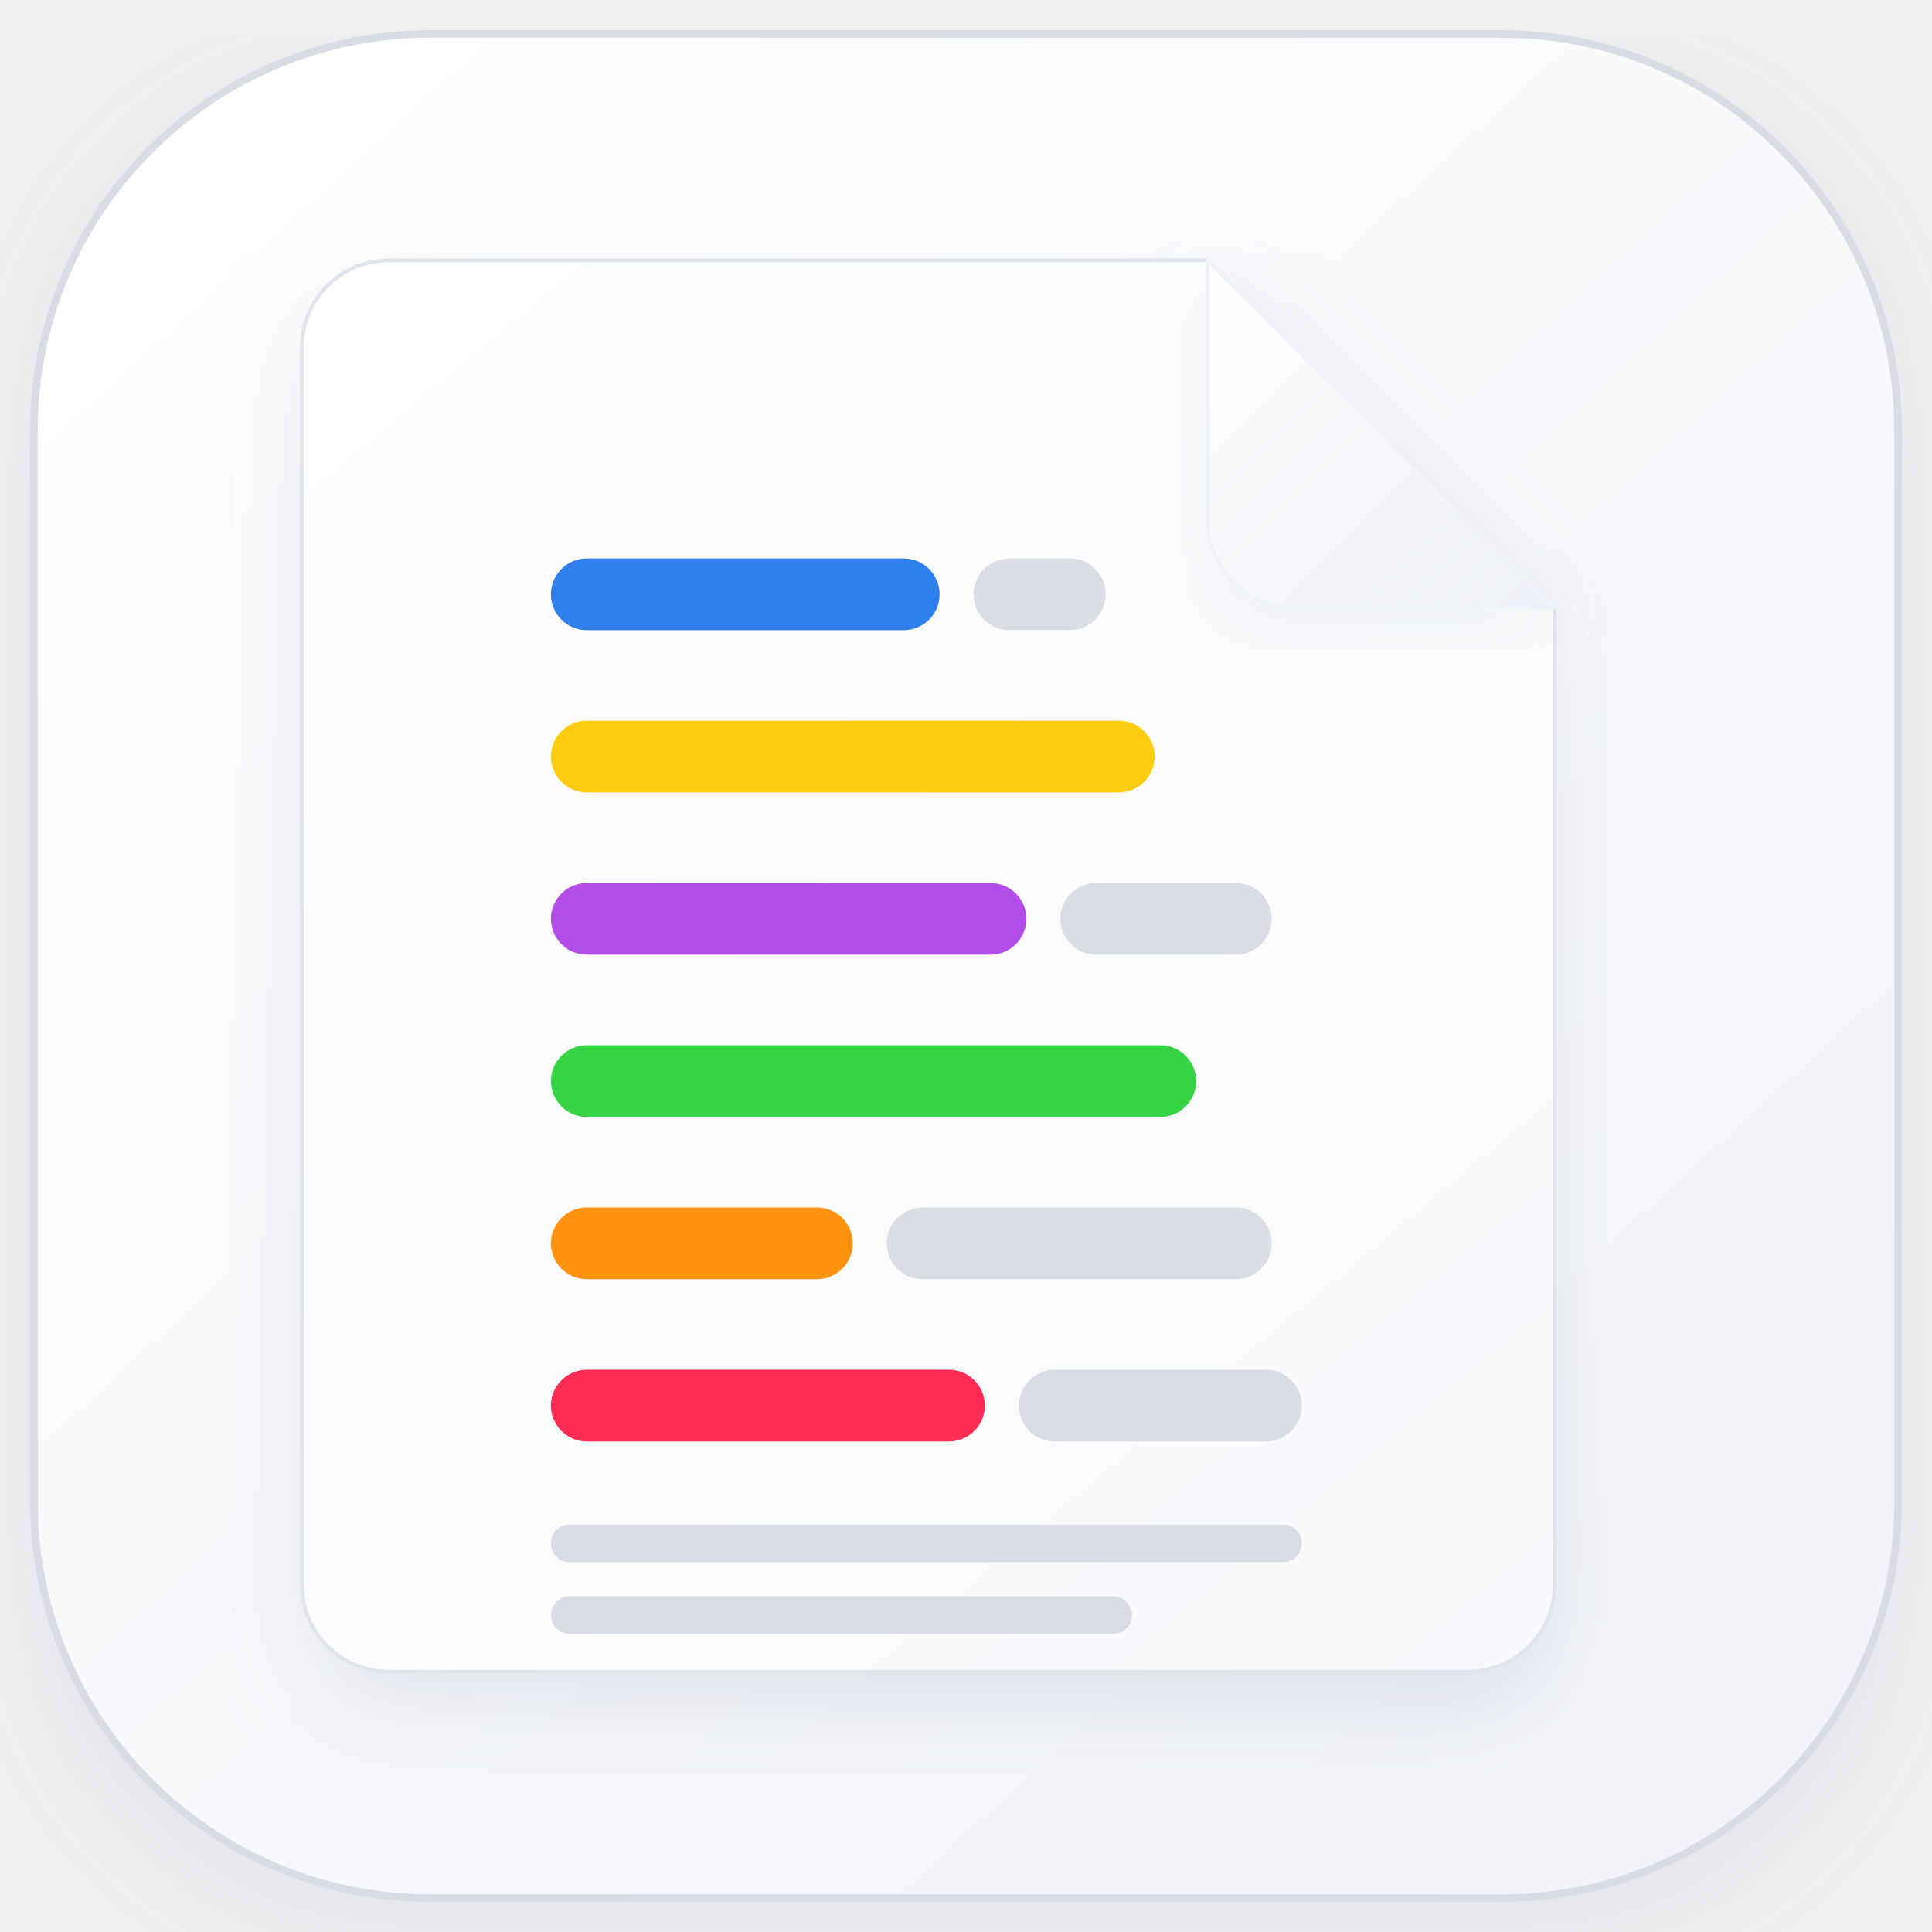
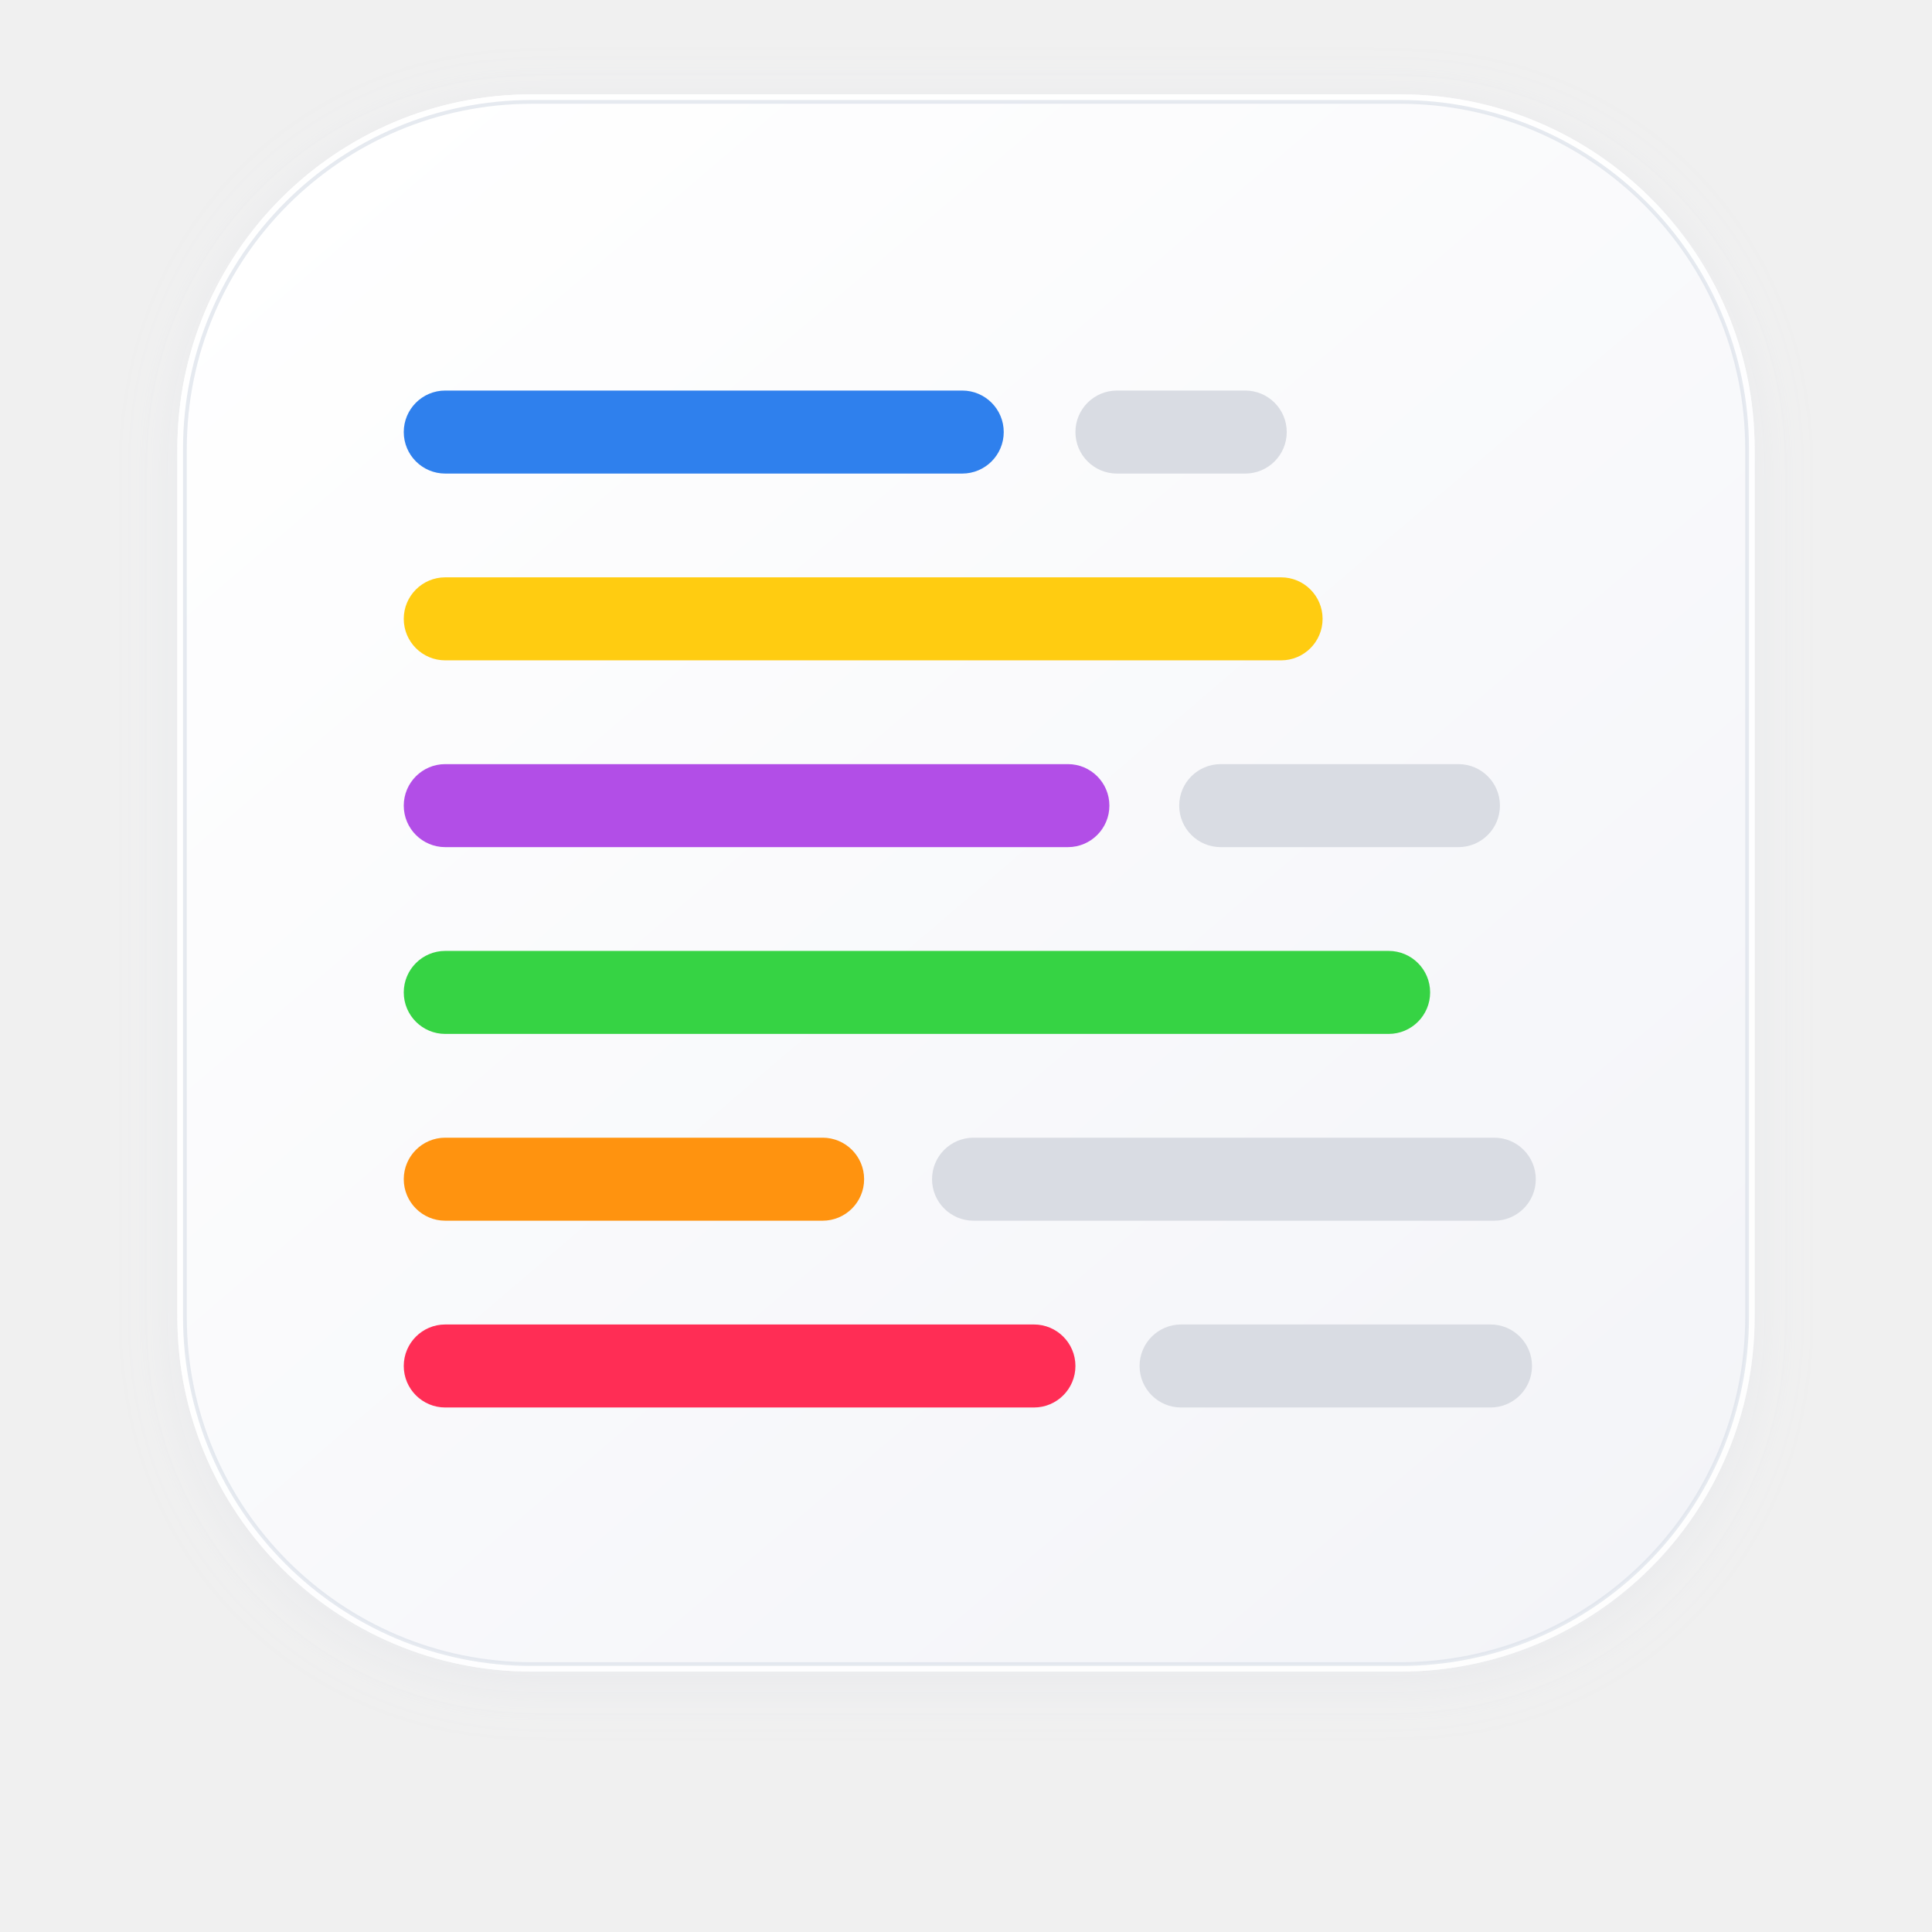
<svg xmlns="http://www.w3.org/2000/svg" width="1024" height="1024" viewBox="0 0 1024 1024" fill="none">
  <defs>
-     <linearGradient id="bg" x1="120" y1="84" x2="904" y2="940" gradientUnits="userSpaceOnUse">
+     <linearGradient id="cardFace" x1="164" y1="82" x2="848" y2="882" gradientUnits="userSpaceOnUse">
      <stop stop-color="#FFFFFF" />
-       <stop offset="1" stop-color="#F1F3F8" />
+       <stop offset="1" stop-color="#F3F4F8" />
    </linearGradient>
-     <linearGradient id="paperFace" x1="182" y1="138" x2="823" y2="906" gradientUnits="userSpaceOnUse">
-       <stop stop-color="#FFFFFF" />
-       <stop offset="1" stop-color="#F8F9FC" />
-     </linearGradient>
-     <linearGradient id="foldFace" x1="640" y1="138" x2="826" y2="324" gradientUnits="userSpaceOnUse">
-       <stop stop-color="#FFFFFF" />
-       <stop offset="1" stop-color="#ECEFF5" />
-     </linearGradient>
-     <filter id="outerShadow" x="-40" y="-40" width="1104" height="1104" filterUnits="userSpaceOnUse" color-interpolation-filters="sRGB">
-       <feDropShadow dx="0" dy="18" stdDeviation="36" flood-color="#B8C0D2" flood-opacity="0.28" />
-     </filter>
-     <filter id="paperShadow" x="122" y="114" width="730" height="826" filterUnits="userSpaceOnUse" color-interpolation-filters="sRGB">
-       <feDropShadow dx="0" dy="20" stdDeviation="28" flood-color="#919DB4" flood-opacity="0.22" />
-     </filter>
-     <filter id="foldShadow" x="604" y="116" width="256" height="228" filterUnits="userSpaceOnUse" color-interpolation-filters="sRGB">
-       <feDropShadow dx="0" dy="10" stdDeviation="18" flood-color="#B0B8C8" flood-opacity="0.18" />
+     <filter id="cardShadow" x="24" y="-10" width="976" height="996" filterUnits="userSpaceOnUse" color-interpolation-filters="sRGB">
+       <feDropShadow dx="0" dy="28" stdDeviation="44" flood-color="#B5BCCB" flood-opacity="0.34" />
+       <feDropShadow dx="0" dy="6" stdDeviation="14" flood-color="#D6DBE5" flood-opacity="0.28" />
    </filter>
  </defs>
-   <g filter="url(#outerShadow)">
-     <rect x="18" y="18" width="988" height="988" rx="210" fill="url(#bg)" />
-     <rect x="18" y="18" width="988" height="988" rx="210" stroke="#D8DCE5" stroke-width="4" />
+   <g filter="url(#cardShadow)">
+     <rect x="94" y="50" width="836" height="836" rx="188" fill="url(#cardFace)" />
+     <rect x="96" y="52" width="832" height="832" rx="186" stroke="#FFFFFF" stroke-opacity="0.9" stroke-width="4" />
+     <rect x="98" y="54" width="828" height="828" rx="184" stroke="#DDE2EA" stroke-opacity="0.72" stroke-width="2" />
  </g>
-   <g filter="url(#paperShadow)">
-     <path d="M206 138H640L824 322V840C824 865.405 803.405 886 778 886H206C180.595 886 160 865.405 160 840V184C160 158.595 180.595 138 206 138Z" fill="url(#paperFace)" />
-     <path d="M206 138H640L824 322V840C824 865.405 803.405 886 778 886H206C180.595 886 160 865.405 160 840V184C160 158.595 180.595 138 206 138Z" stroke="#E0E4EB" stroke-width="2" />
-   </g>
-   <g filter="url(#foldShadow)">
-     <path d="M640 138L824 322H686C660.595 322 640 301.405 640 276V138Z" fill="url(#foldFace)" />
-     <path d="M640 138L824 322H686C660.595 322 640 301.405 640 276V138Z" stroke="#EFF2F8" stroke-width="2" />
-   </g>
-   <rect x="292" y="296" width="206" height="38" rx="19" fill="#2F80ED" />
-   <rect x="516" y="296" width="70" height="38" rx="19" fill="#DBDDE4" />
-   <rect x="292" y="382" width="320" height="38" rx="19" fill="#FFCC11" />
-   <rect x="292" y="468" width="252" height="38" rx="19" fill="#B24EE7" />
-   <rect x="562" y="468" width="112" height="38" rx="19" fill="#DBDDE4" />
-   <rect x="292" y="554" width="342" height="38" rx="19" fill="#36D344" />
-   <rect x="292" y="640" width="160" height="38" rx="19" fill="#FF930F" />
-   <rect x="470" y="640" width="204" height="38" rx="19" fill="#DBDDE4" />
-   <rect x="292" y="726" width="230" height="38" rx="19" fill="#FF2D55" />
-   <rect x="540" y="726" width="150" height="38" rx="19" fill="#DBDDE4" />
-   <rect x="292" y="808" width="398" height="20" rx="10" fill="#D9DCE4" />
-   <rect x="292" y="846" width="308" height="20" rx="10" fill="#D9DCE4" />
+   <rect x="214" y="207" width="318" height="44" rx="22" fill="#2F80ED" />
+   <rect x="570" y="207" width="112" height="44" rx="22" fill="#D9DCE3" />
+   <rect x="214" y="306" width="487" height="44" rx="22" fill="#FFCC11" />
+   <rect x="214" y="405" width="374" height="44" rx="22" fill="#B24EE7" />
+   <rect x="625" y="405" width="170" height="44" rx="22" fill="#D9DCE3" />
+   <rect x="214" y="504" width="544" height="44" rx="22" fill="#36D344" />
+   <rect x="214" y="603" width="244" height="44" rx="22" fill="#FF930F" />
+   <rect x="494" y="603" width="320" height="44" rx="22" fill="#D9DCE3" />
+   <rect x="214" y="702" width="356" height="44" rx="22" fill="#FF2D55" />
+   <rect x="604" y="702" width="208" height="44" rx="22" fill="#D9DCE3" />
</svg>
